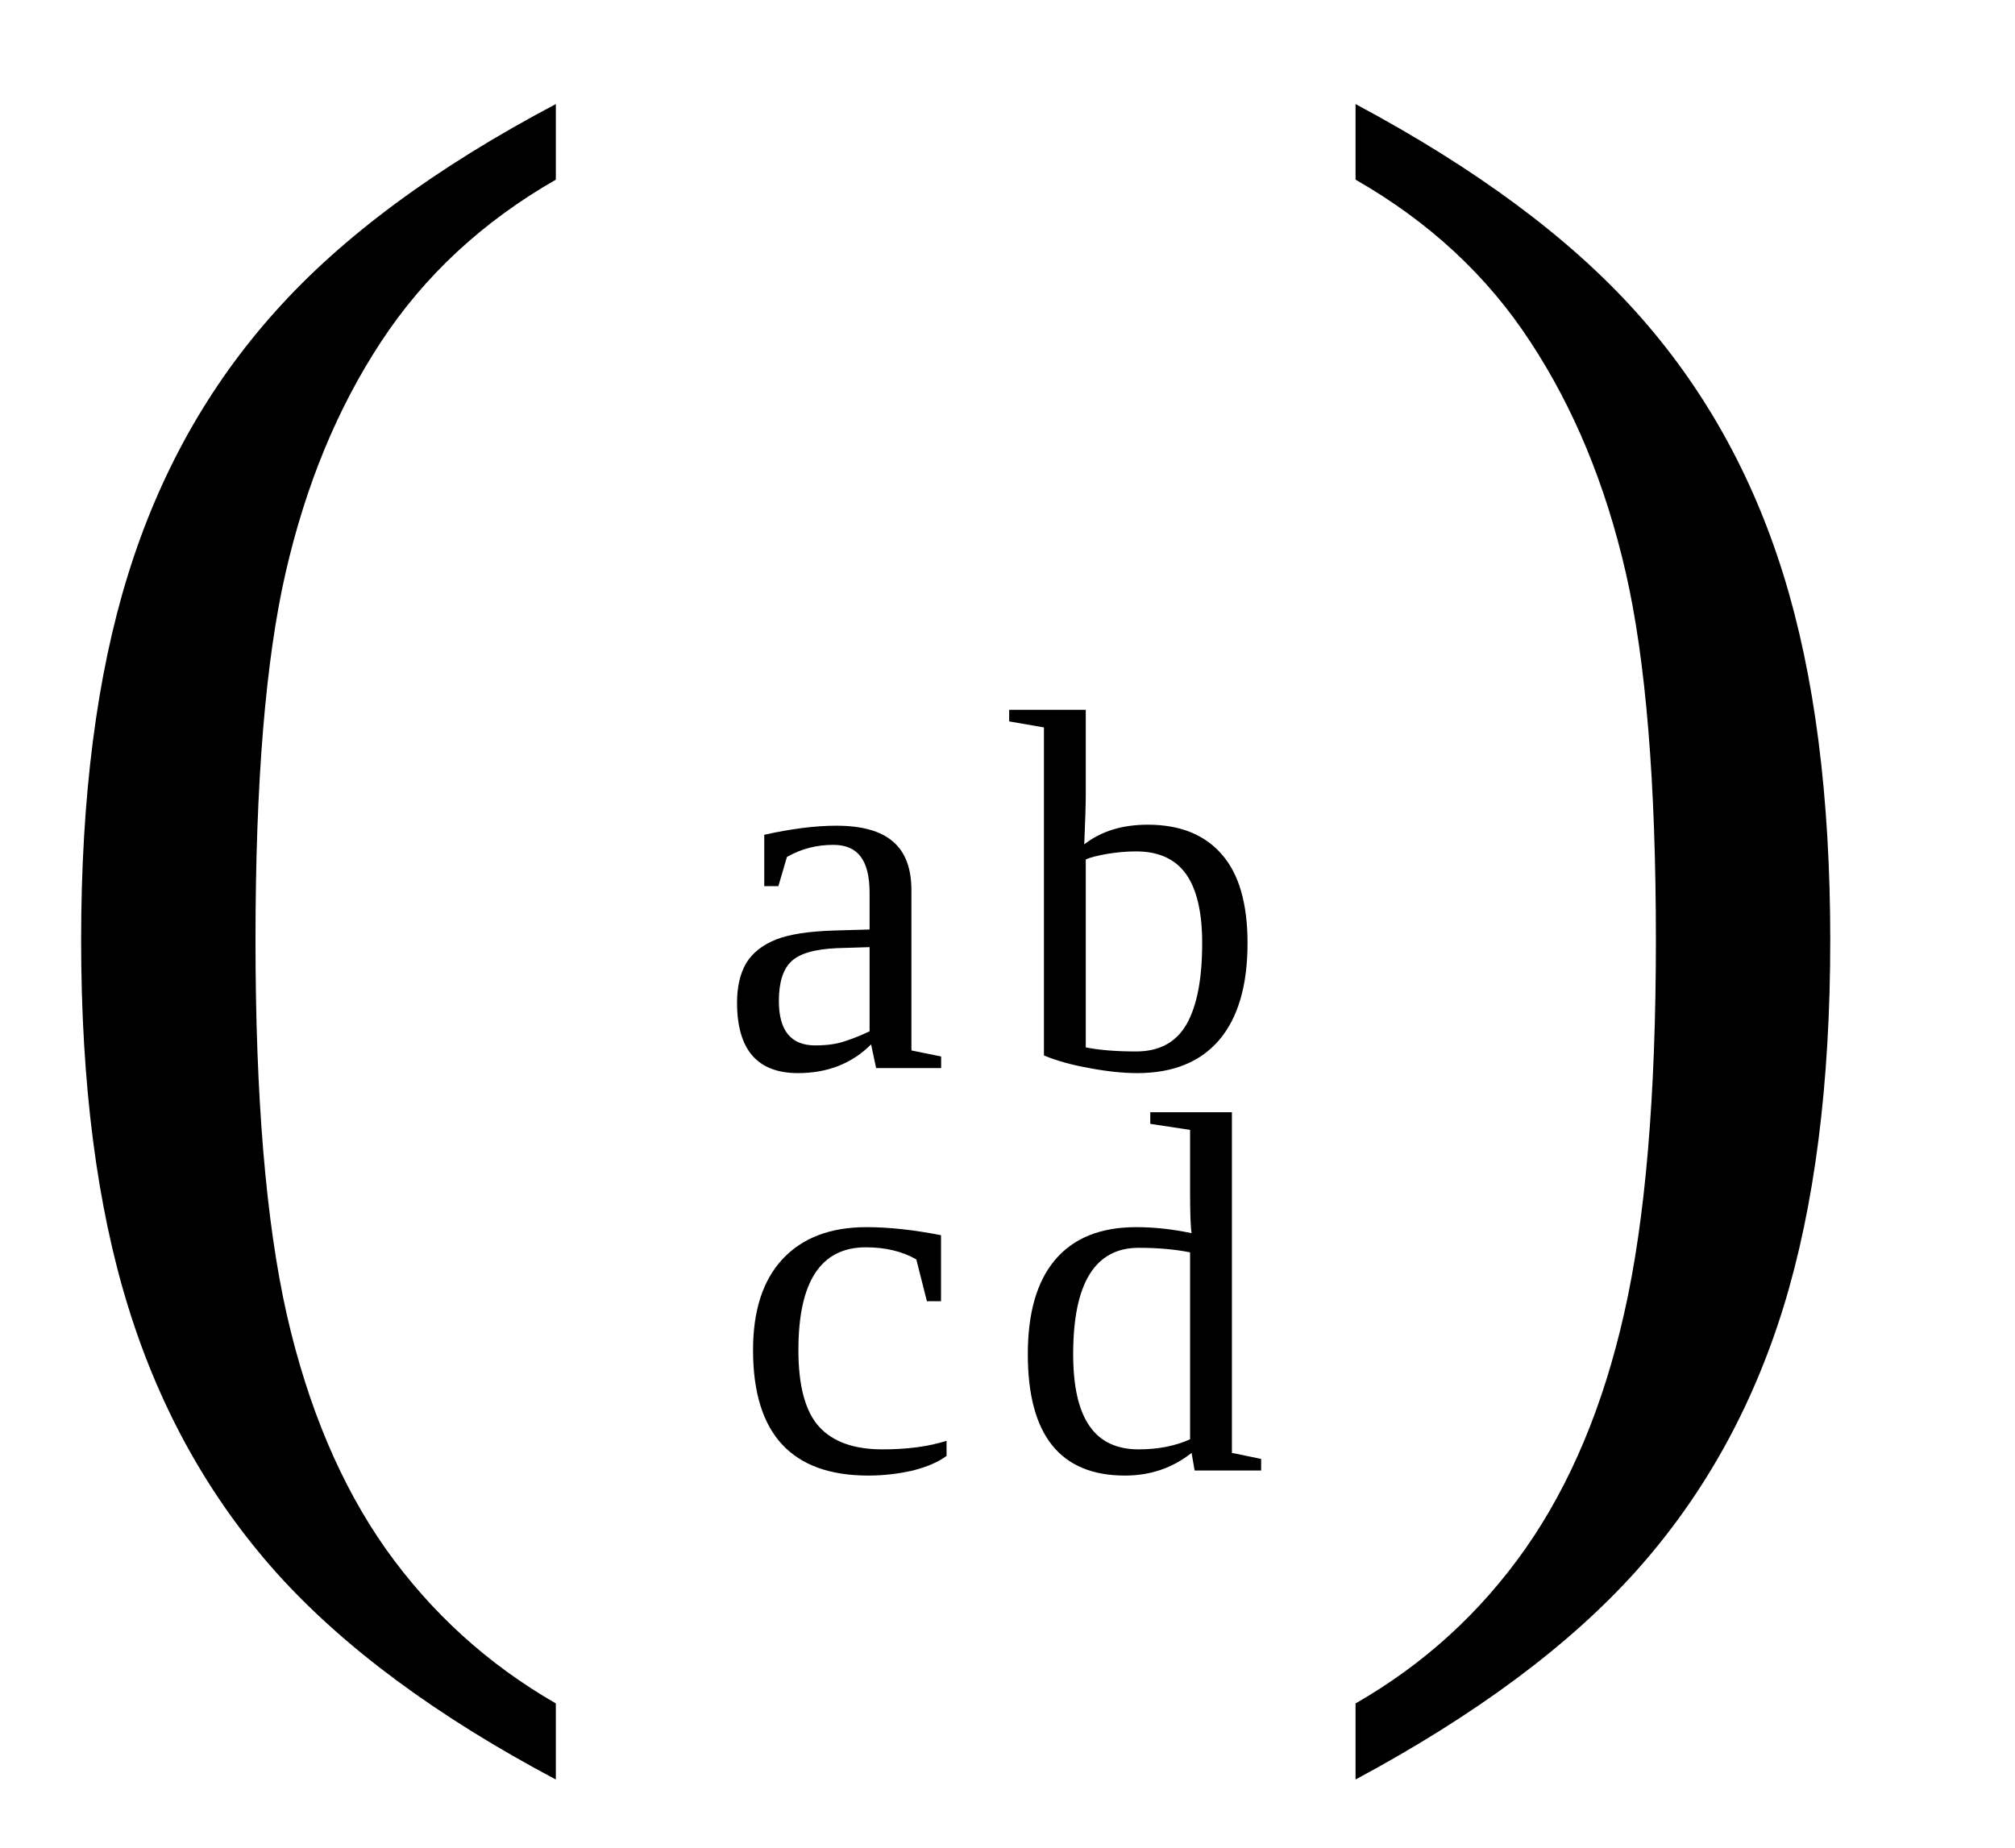
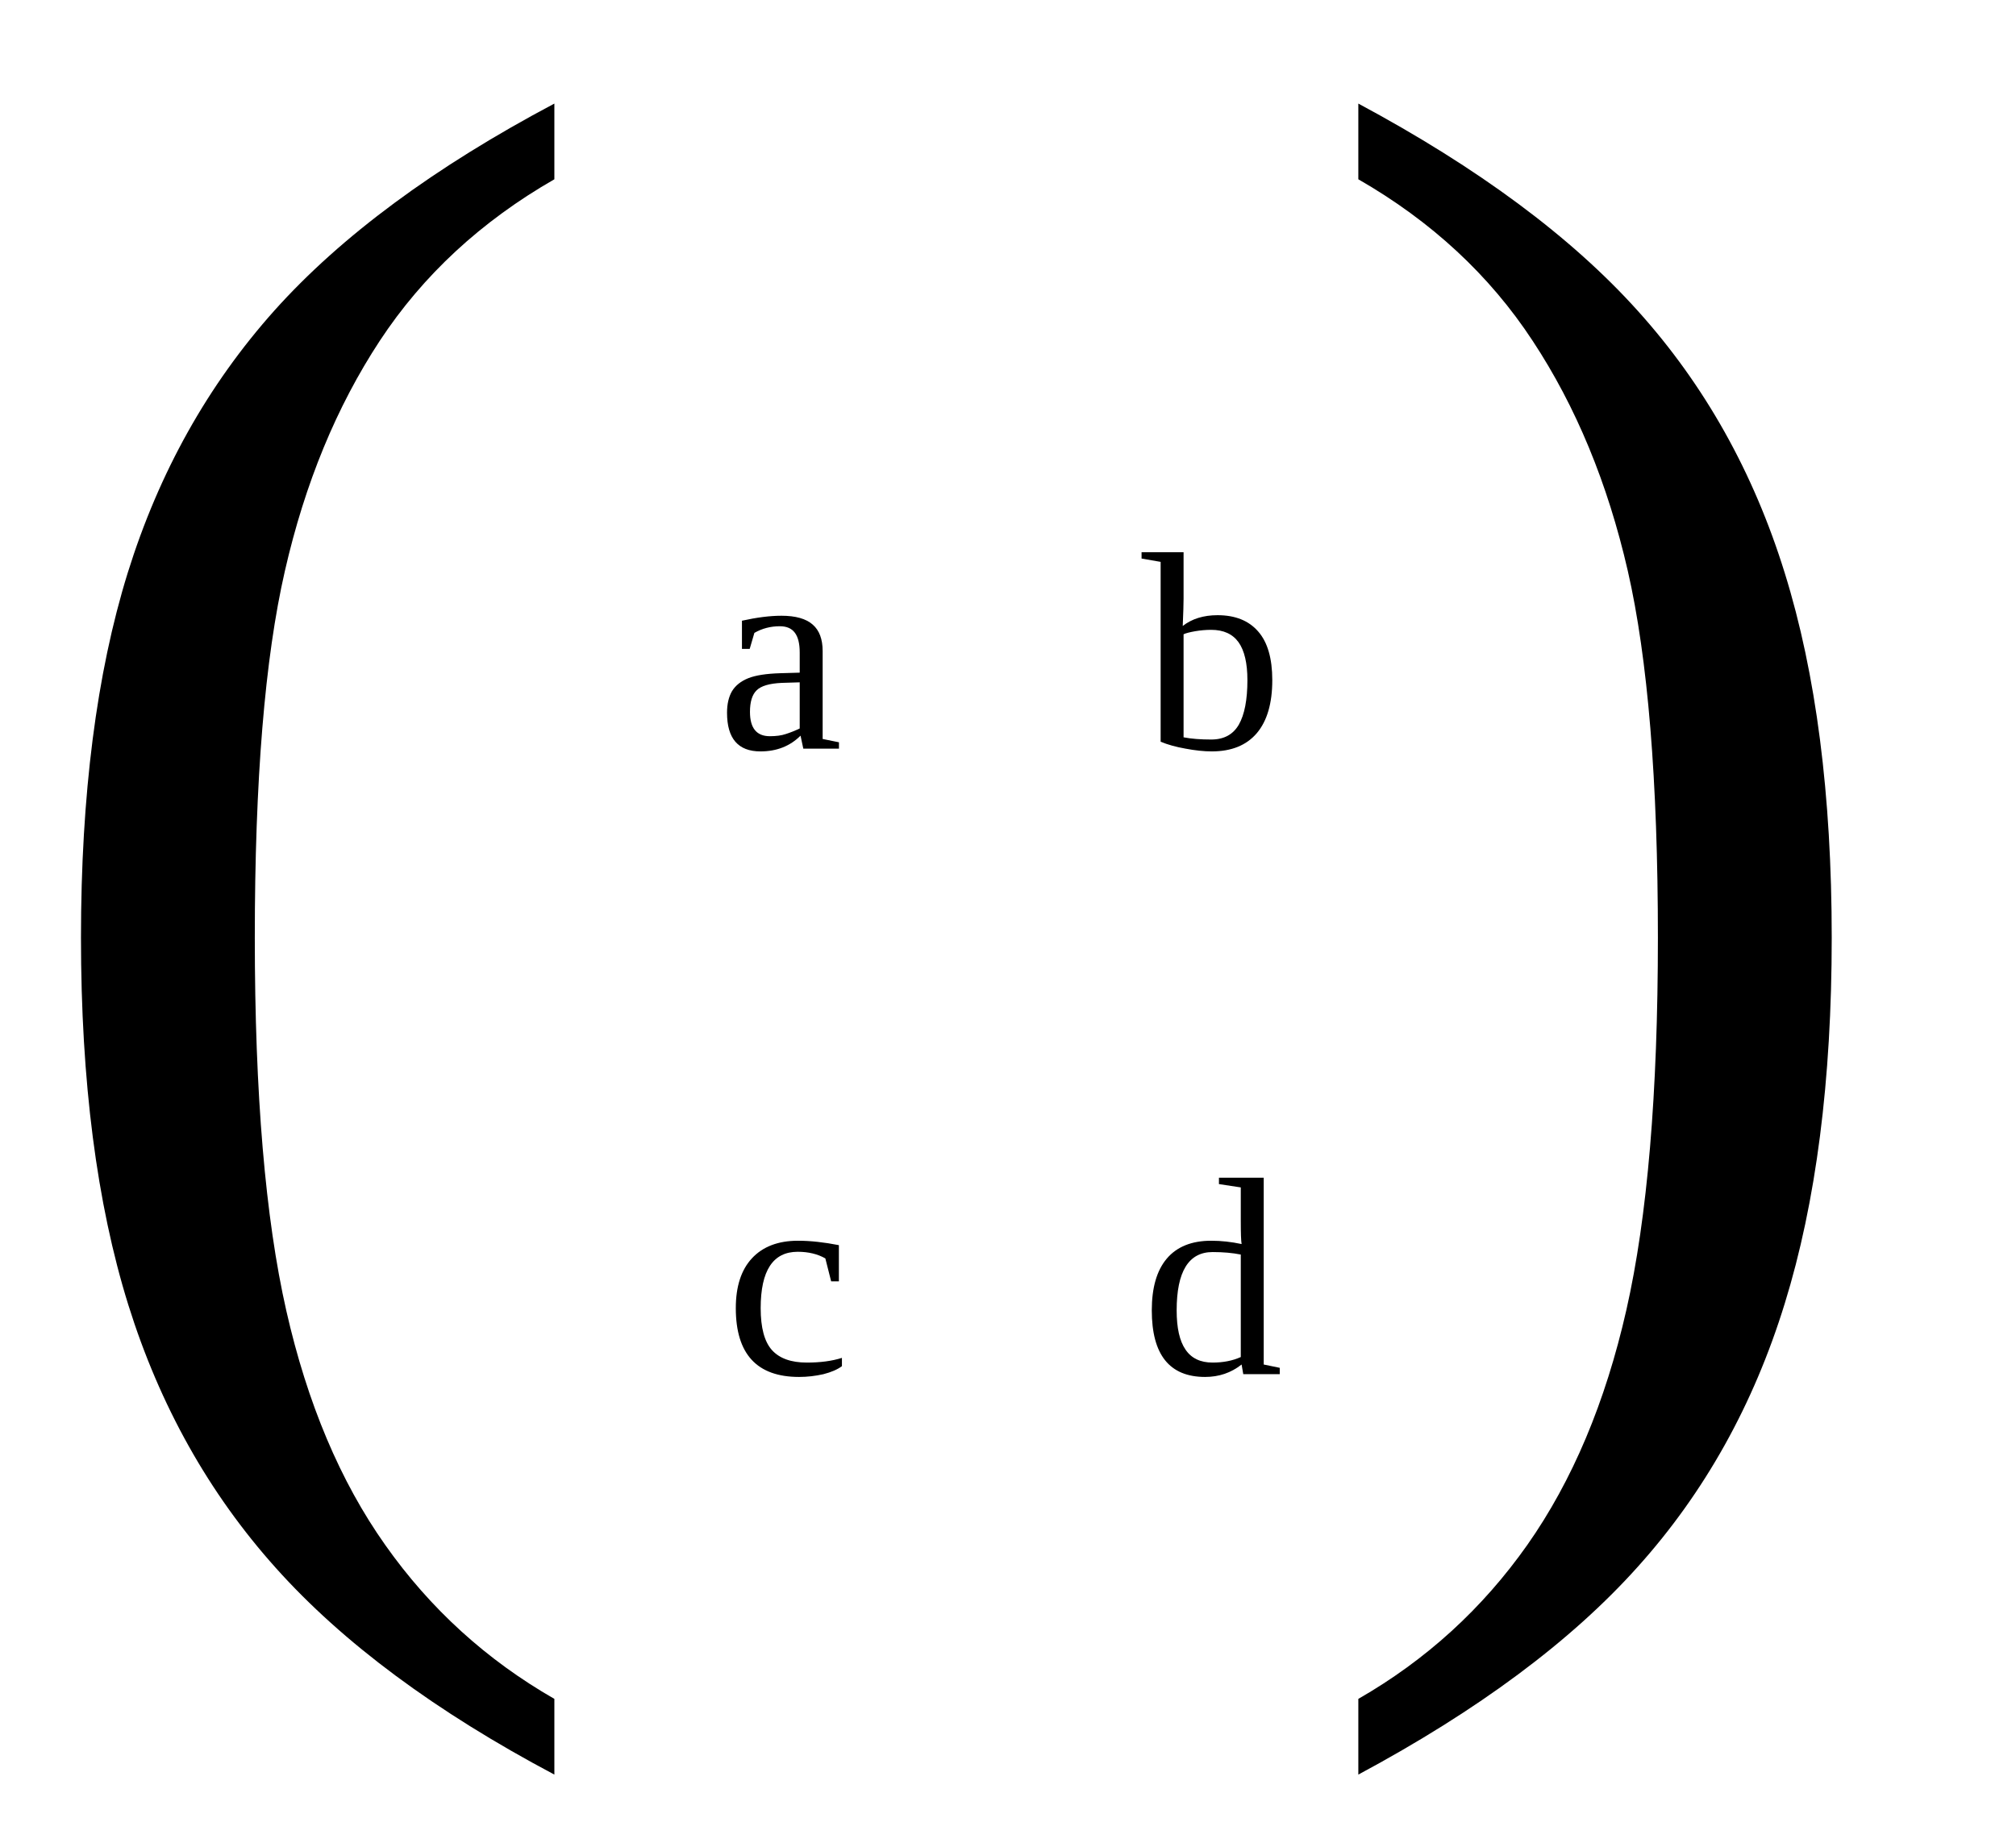
- <svg xmlns="http://www.w3.org/2000/svg" width="62.477" height="57.303" viewBox="0 0 62.477 57.303">
-   <g transform="translate(0, 53.3028)">
-     <g transform="translate(0, -10.3257)">
-       <text x="0" y="0" font-size="57.303" fill="currentColor">(</text>
+ <svg xmlns="http://www.w3.org/2000/svg" width="113.983" height="104.226" viewBox="0 0 113.983 104.226">
+   <g transform="translate(0, 56.11322)">
+     <g transform="translate(0, 22.05661)">
+       <text x="0" y="0" font-size="104.226" fill="currentColor">(</text>
    </g>
-     <g transform="translate(22.29034, -7.703751)">
+     <g transform="translate(40.54329, 21.59998)">
      <g transform="translate(0, 0)">
-         <g transform="translate(0, -12.47954)">
+         <g transform="translate(0, -35.37573)">
          <g transform="translate(0, 0)">
            <text x="0" y="0" font-size="16" fill="currentColor">a</text>
          </g>
-           <g transform="translate(9, 0)">
+           <g transform="translate(24, 0)">
            <text x="0" y="0" font-size="16" fill="currentColor">b</text>
          </g>
        </g>
        <g transform="translate(0, 0)">
          <g transform="translate(0, 0)">
            <text x="0.448" y="0" font-size="16" fill="currentColor">c</text>
          </g>
-           <g transform="translate(9, 0)">
+           <g transform="translate(24, 0)">
            <text x="0" y="0" font-size="16" fill="currentColor">d</text>
          </g>
        </g>
      </g>
    </g>
-     <g transform="translate(40.18634, -10.3257)">
-       <text x="0" y="0" font-size="57.303" fill="currentColor">)</text>
+     <g transform="translate(73.43929, 22.05661)">
+       <text x="0" y="0" font-size="104.226" fill="currentColor">)</text>
    </g>
  </g>
</svg>
